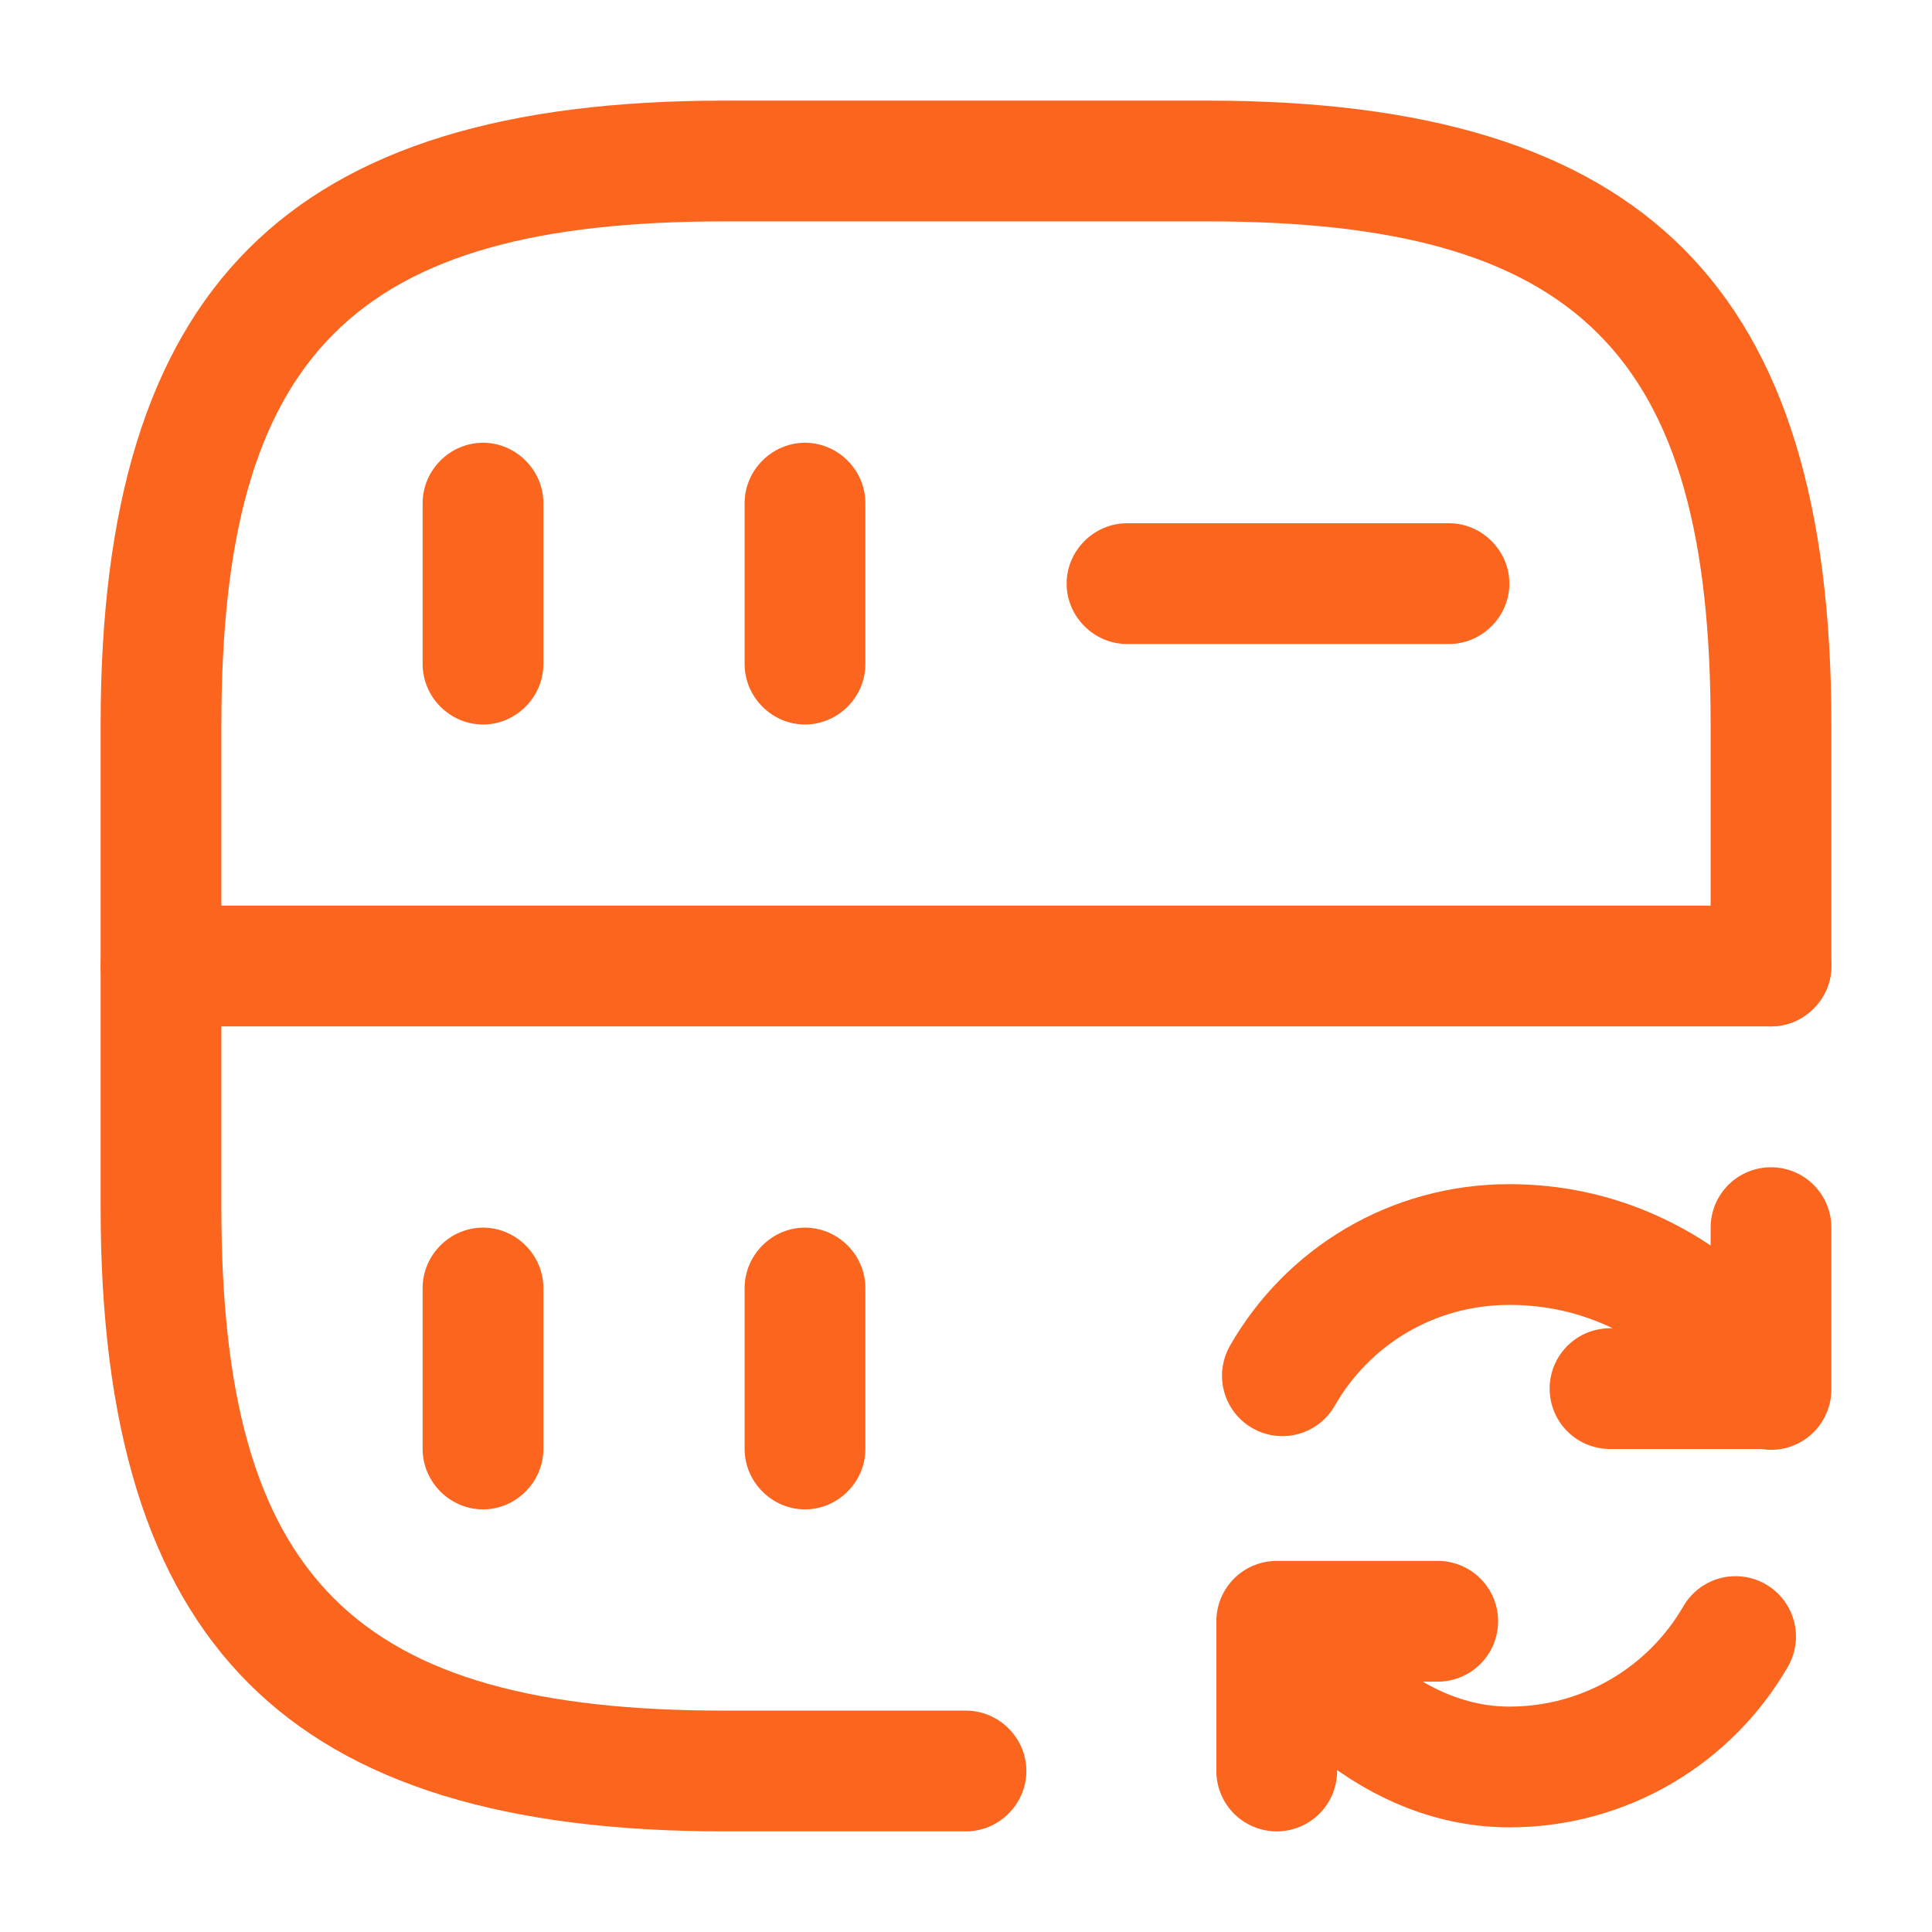
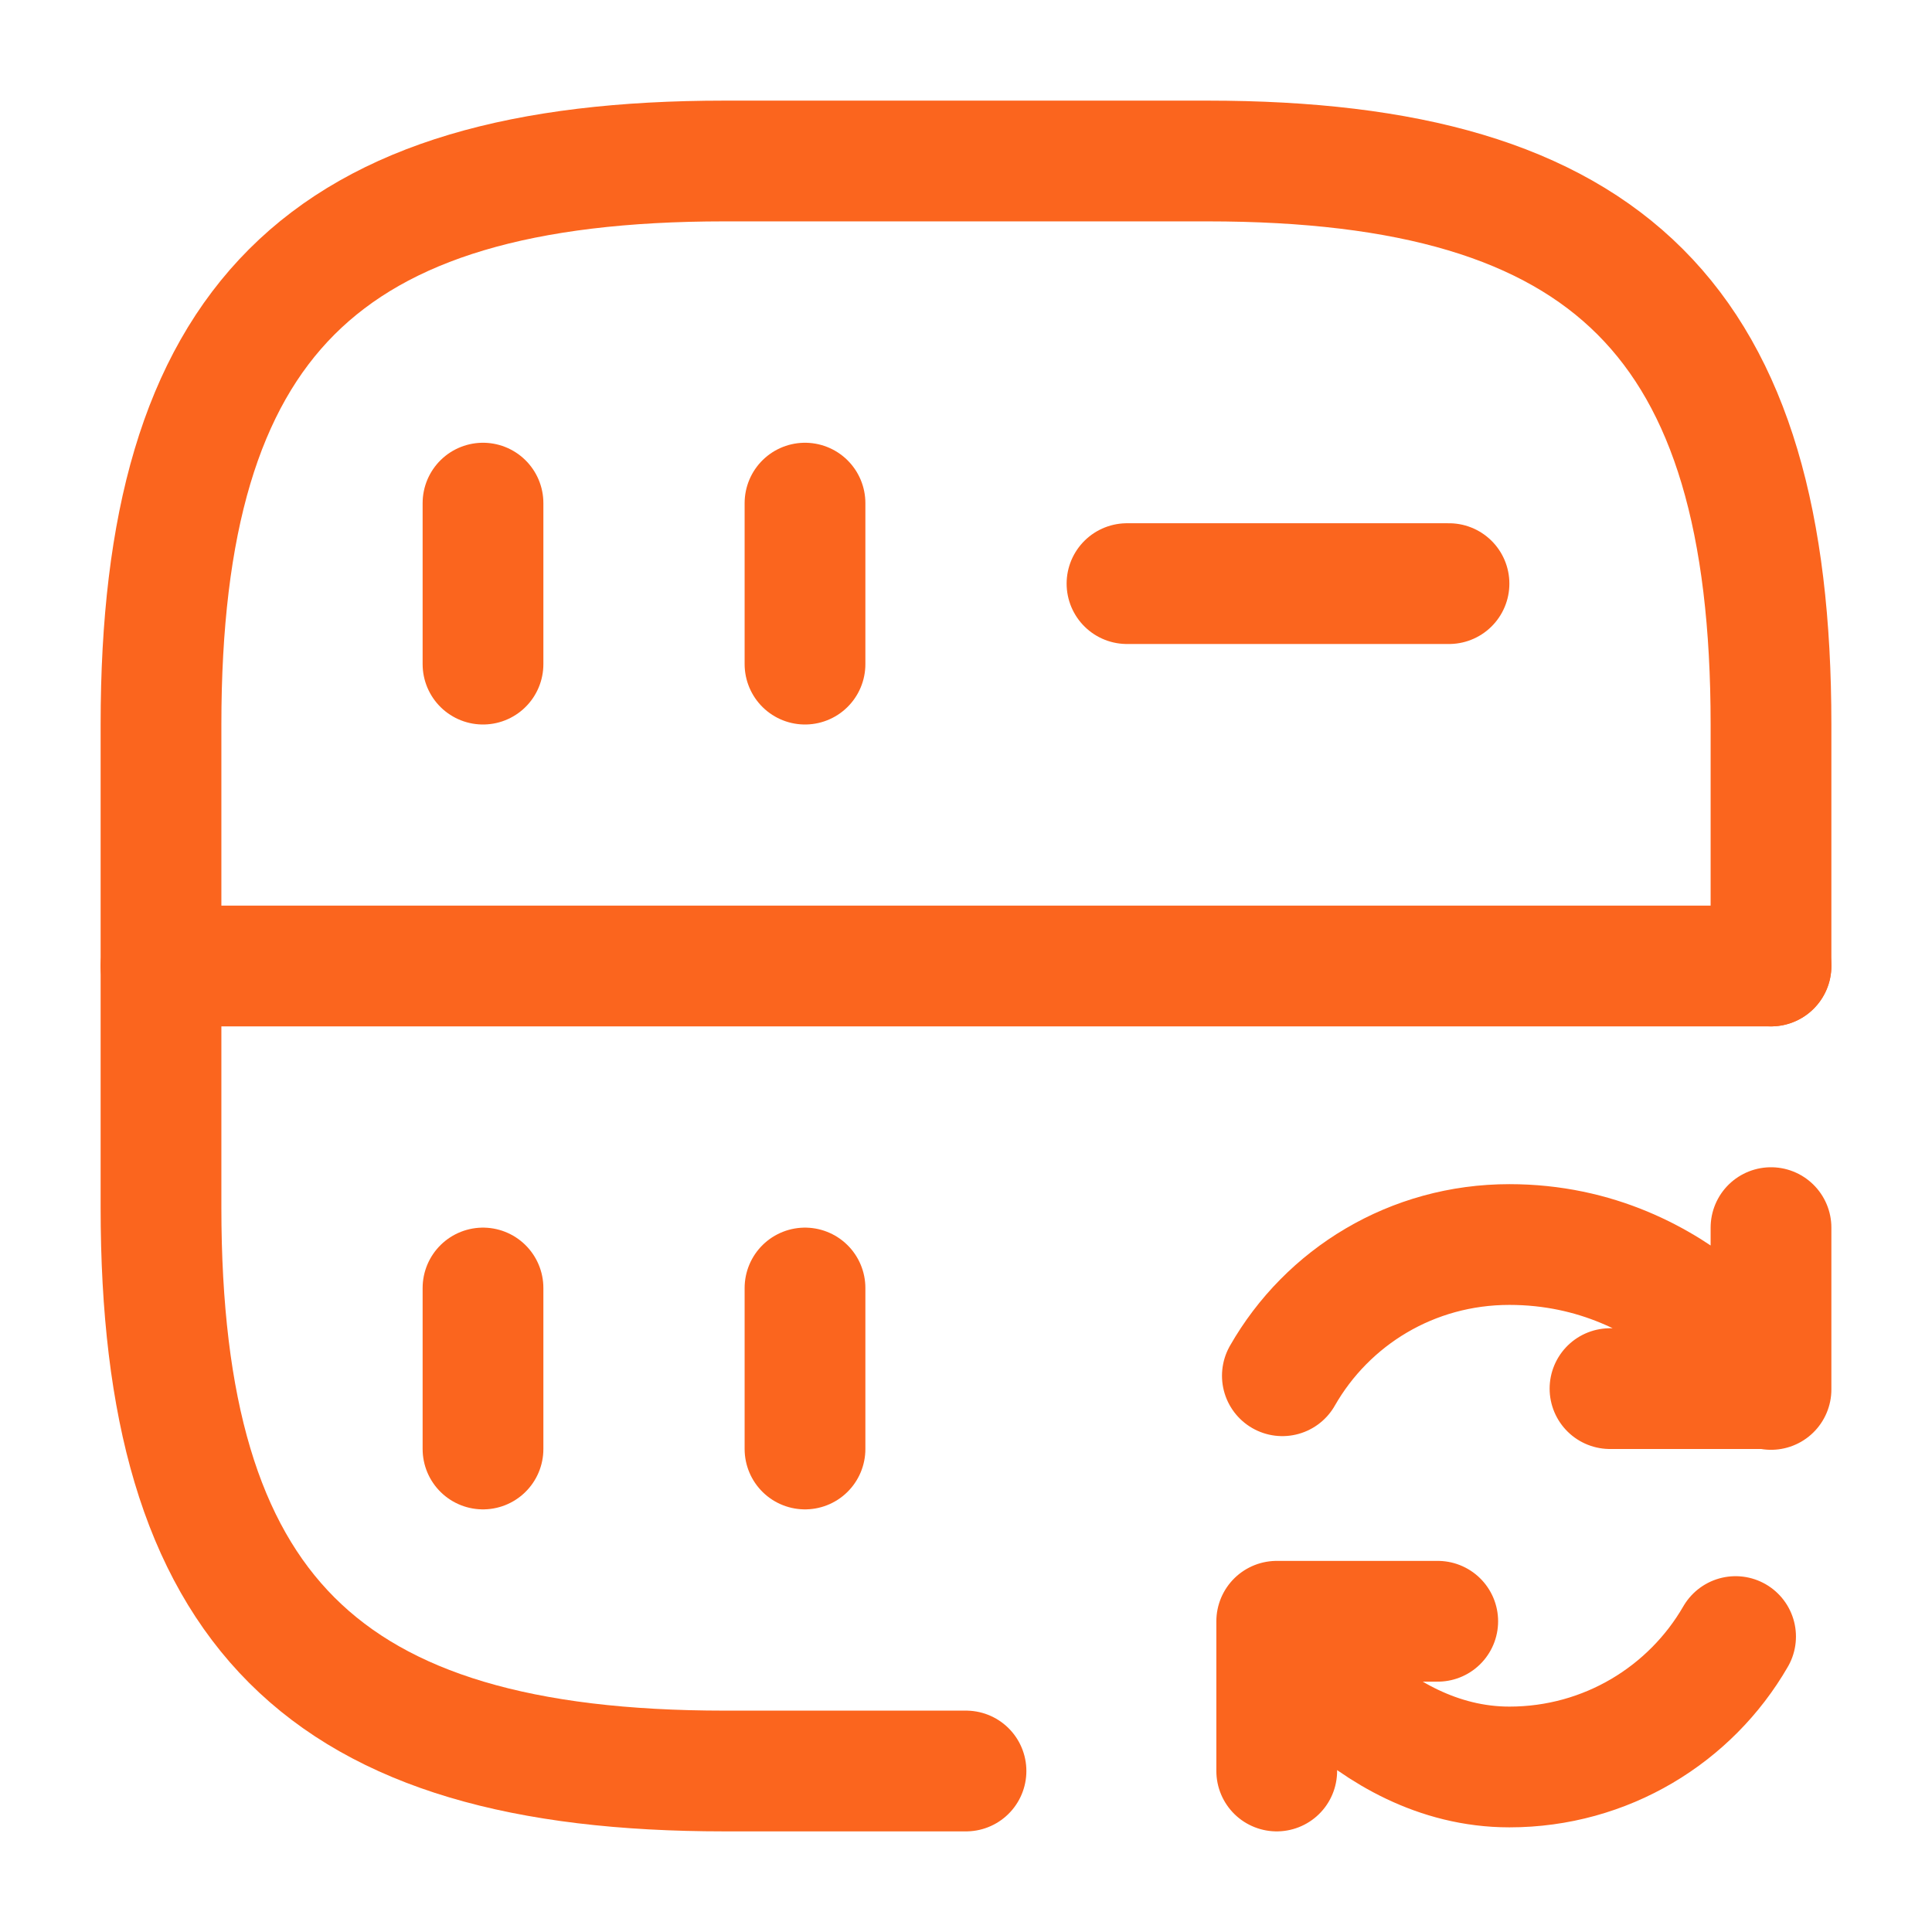
<svg xmlns="http://www.w3.org/2000/svg" width="24" height="24" viewBox="0 0 24 24" fill="none">
-   <path d="M6 9C5.59 9 5.25 8.66 5.25 8.25V6.25C5.25 5.84 5.59 5.5 6 5.5C6.41 5.5 6.75 5.84 6.75 6.25V8.25C6.75 8.66 6.41 9 6 9Z" fill="#FB651E" />
-   <path d="M12 22.75H9C3.57 22.75 1.25 20.43 1.25 15V9C1.25 3.57 3.57 1.25 9 1.25H15C20.43 1.25 22.75 3.57 22.75 9V12C22.75 12.41 22.41 12.75 22 12.75C21.59 12.75 21.25 12.41 21.25 12V9C21.25 4.39 19.61 2.75 15 2.75H9C4.39 2.75 2.75 4.39 2.75 9V15C2.75 19.61 4.39 21.25 9 21.25H12C12.41 21.25 12.75 21.59 12.75 22C12.75 22.41 12.41 22.75 12 22.75Z" fill="#FB651E" />
-   <path d="M10 9C9.59 9 9.25 8.66 9.25 8.25V6.25C9.25 5.84 9.59 5.5 10 5.5C10.41 5.5 10.75 5.84 10.75 6.25V8.25C10.75 8.66 10.41 9 10 9Z" fill="#FB651E" />
-   <path d="M6 18.75C5.59 18.75 5.25 18.41 5.25 18V16C5.25 15.59 5.59 15.25 6 15.25C6.41 15.25 6.75 15.59 6.75 16V18C6.75 18.41 6.41 18.75 6 18.75Z" fill="#FB651E" />
-   <path d="M10 18.75C9.59 18.75 9.25 18.41 9.25 18V16C9.25 15.59 9.59 15.25 10 15.25C10.41 15.25 10.75 15.59 10.75 16V18C10.75 18.41 10.41 18.75 10 18.75Z" fill="#FB651E" />
-   <path d="M18 8H14C13.59 8 13.25 7.66 13.25 7.25C13.25 6.84 13.59 6.5 14 6.5H18C18.41 6.5 18.75 6.84 18.75 7.25C18.75 7.66 18.41 8 18 8Z" fill="#FB651E" />
-   <path d="M22 12.75H2C1.59 12.75 1.25 12.41 1.25 12C1.25 11.59 1.59 11.25 2 11.25H22C22.41 11.25 22.75 11.59 22.75 12C22.75 12.41 22.41 12.75 22 12.75Z" fill="#FB651E" />
+   <path d="M6 6.25V8.25" stroke="#FB651E" stroke-width="1.5" stroke-linecap="round" stroke-linejoin="round" />
+   <path d="M22 12V9C22 4 20 2 15 2H9C4 2 2 4 2 9V15C2 20 4 22 9 22H12" stroke="#FB651E" stroke-width="1.5" stroke-linecap="round" stroke-linejoin="round" />
+   <path d="M10 6.25V8.25" stroke="#FB651E" stroke-width="1.5" stroke-linecap="round" stroke-linejoin="round" />
+   <path d="M6 16V18" stroke="#FB651E" stroke-width="1.5" stroke-linecap="round" stroke-linejoin="round" />
+   <path d="M10 16V18" stroke="#FB651E" stroke-width="1.5" stroke-linecap="round" stroke-linejoin="round" />
+   <path d="M14 7.25H18" stroke="#FB651E" stroke-width="1.5" stroke-linecap="round" stroke-linejoin="round" />
+   <path d="M2 12H22" stroke="#FB651E" stroke-width="1.5" stroke-linecap="round" stroke-linejoin="round" />
  <path d="M21.56 20.33C21 21.3 19.95 21.95 18.75 21.95C16.96 21.95 15.86 20.15 15.86 20.15M15.93 17.09C16.49 16.11 17.54 15.46 18.75 15.46C20.92 15.46 22 17.26 22 17.26M22 15.25V17.25H20M17.86 20.14H15.86V22" stroke="#FB651E" stroke-width="1.5" stroke-linecap="round" stroke-linejoin="round" />
</svg>
